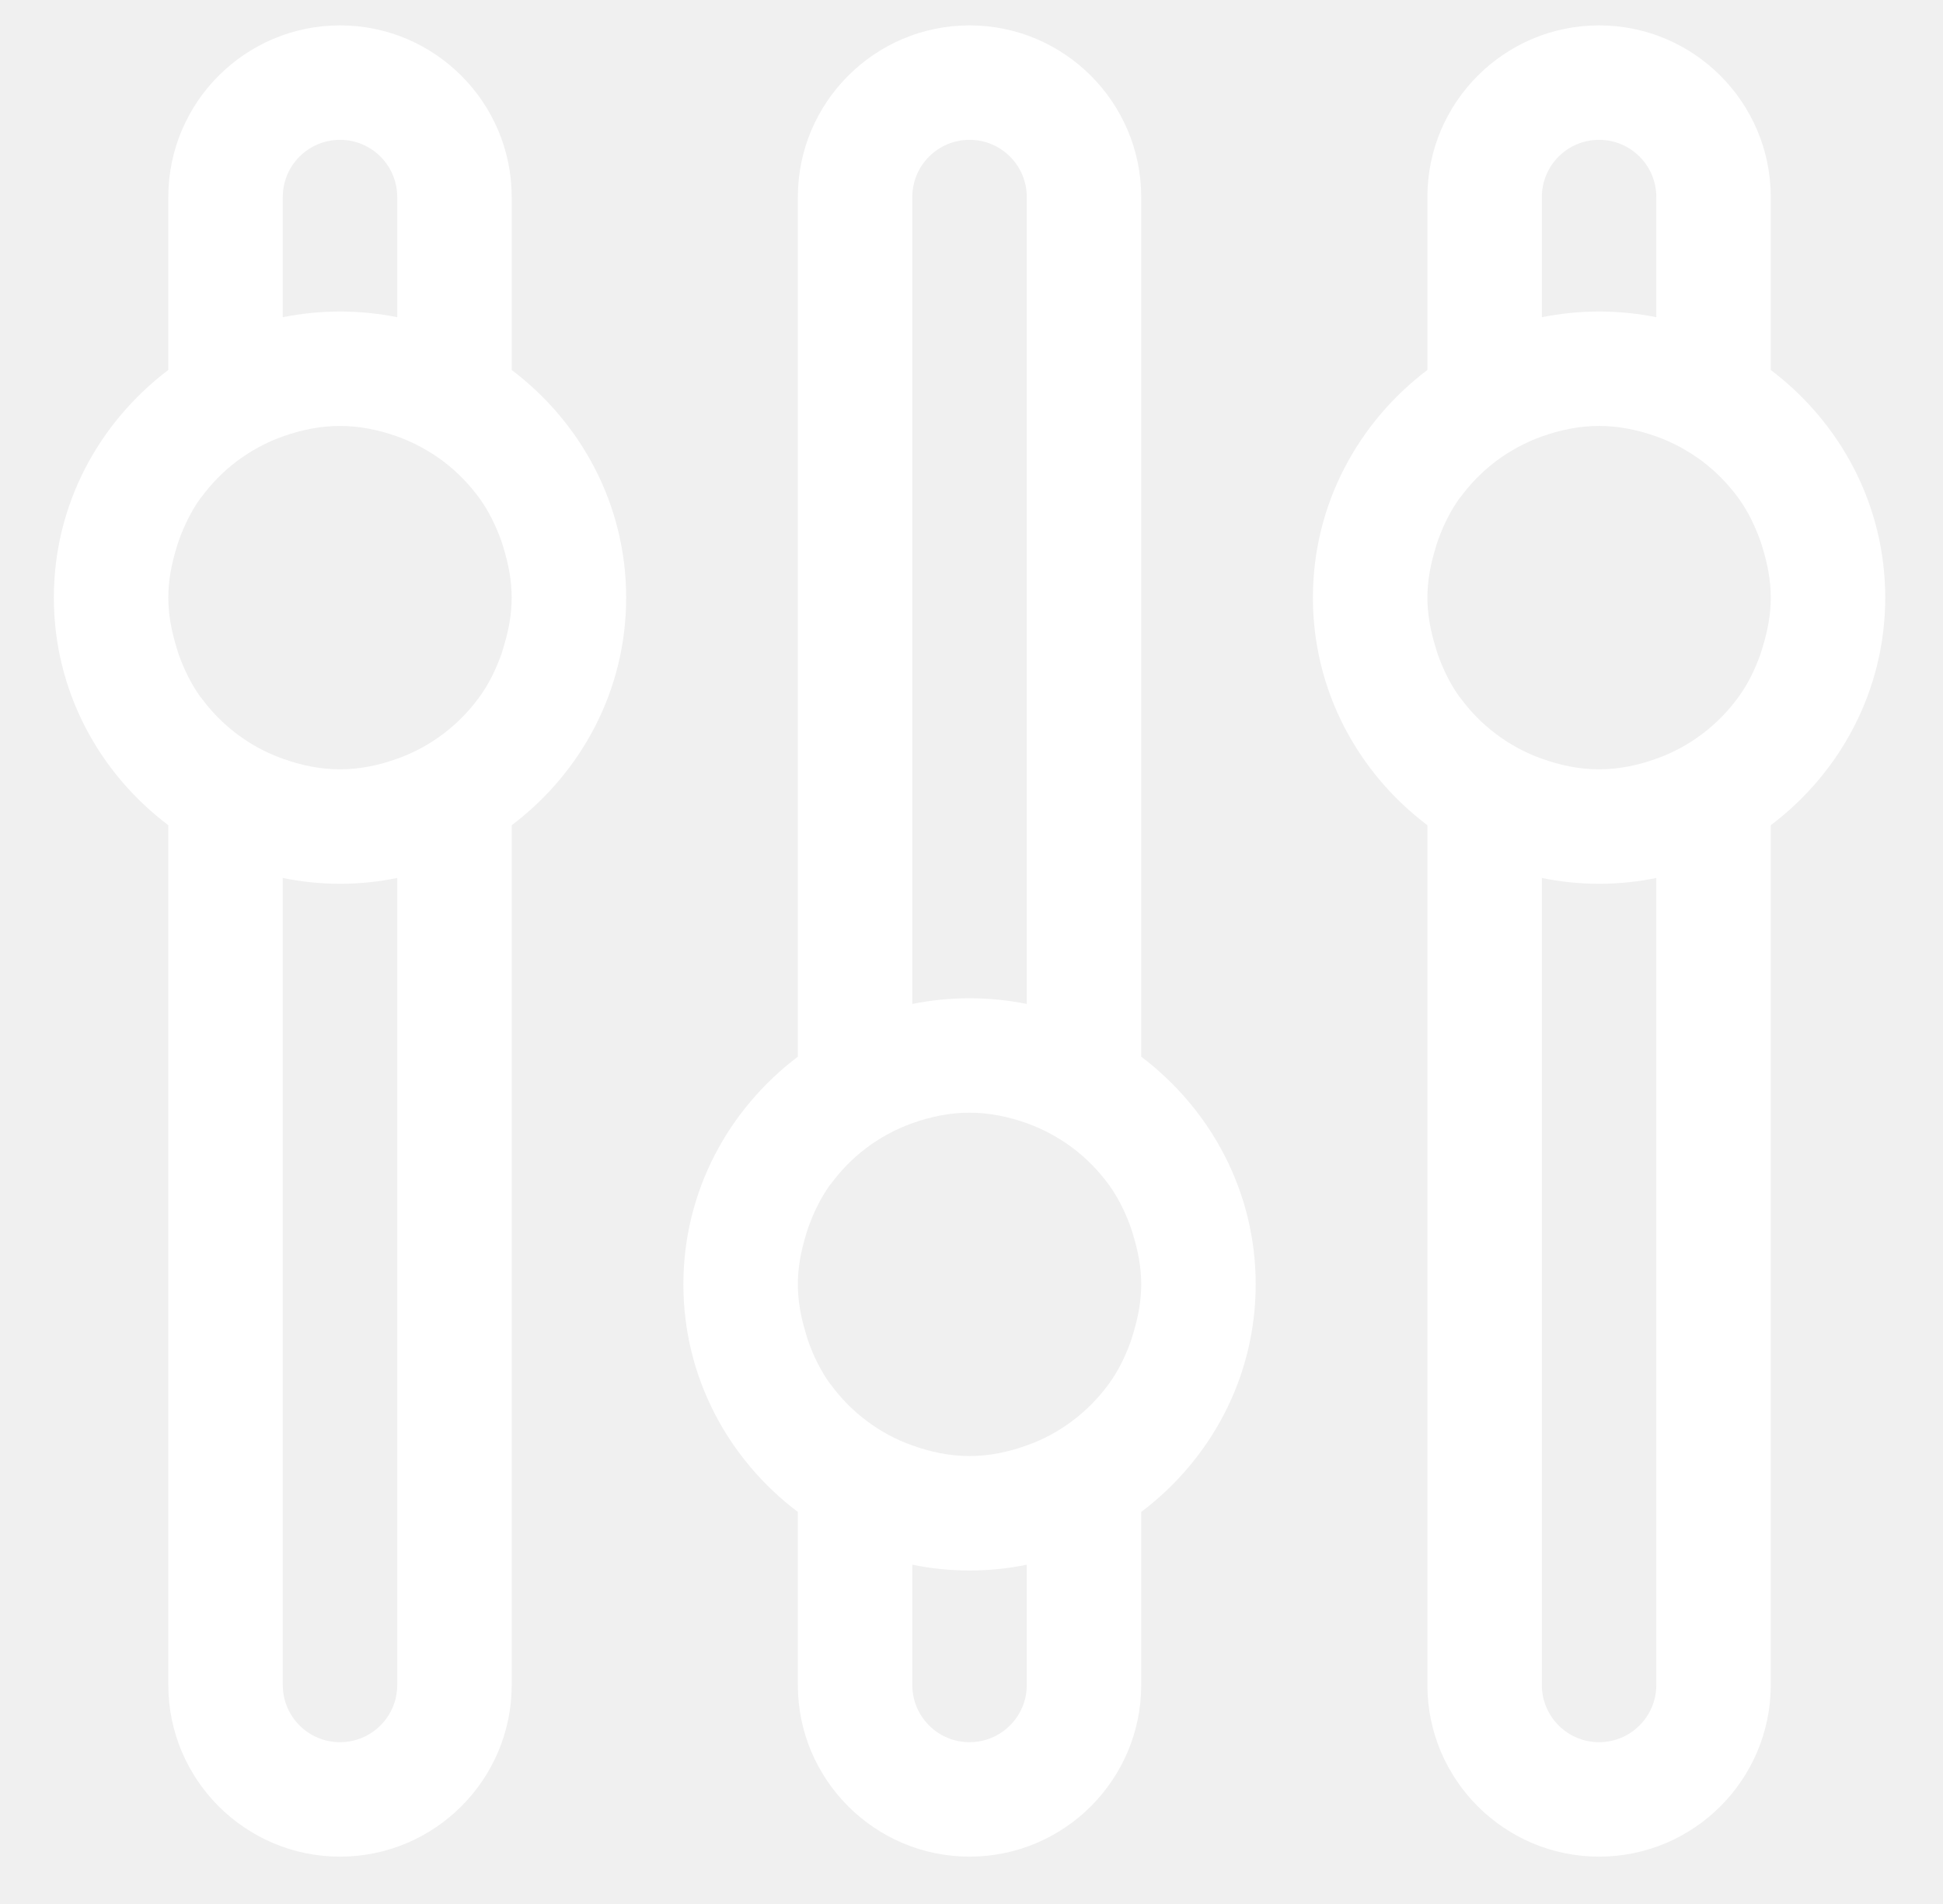
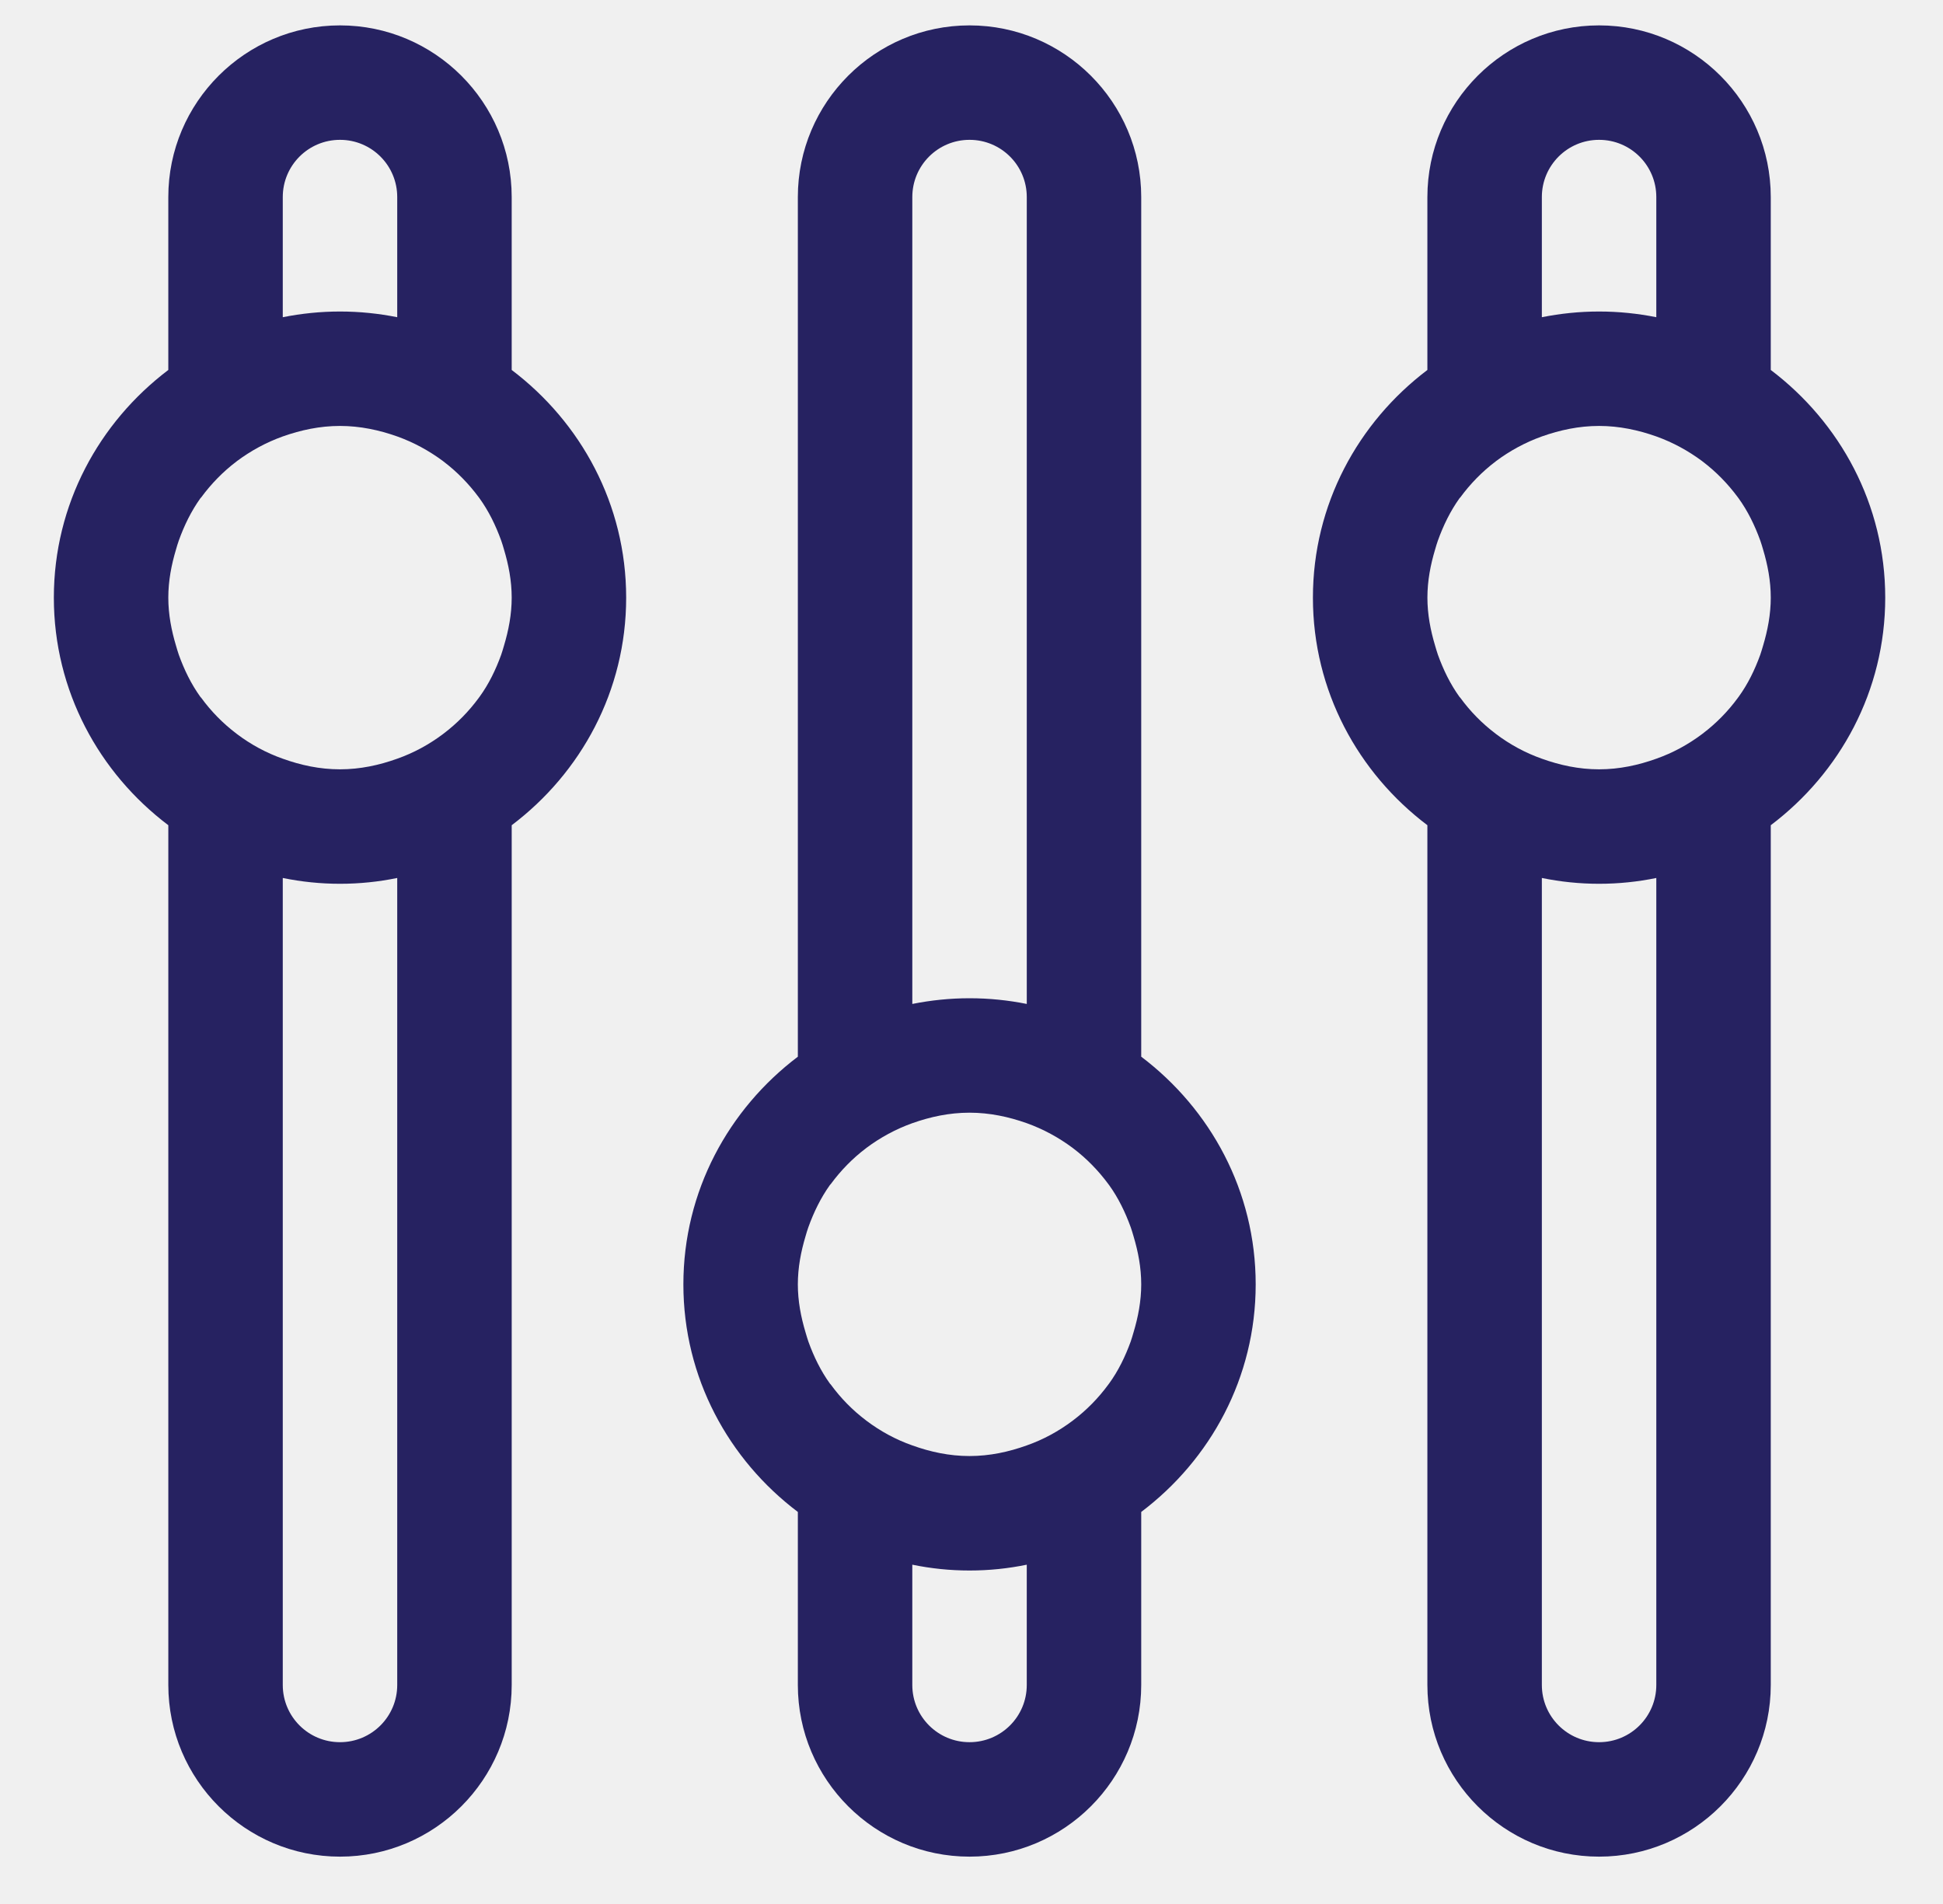
<svg xmlns="http://www.w3.org/2000/svg" version="1.1" id="Layer_1" x="0px" y="0px" width="215.593px" height="211.235px" viewBox="0 0 215.593 211.235" enable-background="new 0 0 215.593 211.235" xml:space="preserve">
-   <path fill-rule="evenodd" clip-rule="evenodd" fill="#FFFFFF" d="M56.777,41.054V21.868c0-10.505-8.546-19.051-19.051-19.051  c-10.505,0-19.051,8.546-19.051,19.051v19.186C11.004,46.859,5.975,55.963,5.975,66.32c0,10.356,5.029,19.459,12.701,25.252v95.403  c0,10.506,8.545,19.051,19.051,19.051c10.505,0,19.051-8.545,19.051-19.051V91.572c7.671-5.793,12.701-14.896,12.701-25.252  C69.478,55.963,64.448,46.859,56.777,41.054 M31.376,21.868c0-3.511,2.84-6.351,6.35-6.351c3.51,0,6.35,2.84,6.35,6.351V35.2  c-2.047-0.409-4.167-0.632-6.35-0.632c-2.177,0-4.297,0.223-6.35,0.632V21.868z M44.076,186.975c0,3.51-2.84,6.35-6.35,6.35  c-3.51,0-6.35-2.84-6.35-6.35V97.426c2.053,0.421,4.173,0.645,6.35,0.645c2.183,0,4.303-0.224,6.35-0.645V186.975z M55.921,71.652  c-0.099,0.335-0.192,0.664-0.31,1.004c-0.608,1.675-1.377,3.262-2.407,4.676c-0.024,0.038-0.062,0.062-0.074,0.1  c-1.11,1.514-2.425,2.852-3.92,3.981c-0.025,0.025-0.037,0.037-0.062,0.049c-1.539,1.154-3.238,2.084-5.073,2.729  c-1.997,0.719-4.118,1.178-6.35,1.178c-2.245,0-4.353-0.459-6.35-1.178c-1.836-0.646-3.541-1.575-5.073-2.729  c-0.019-0.012-0.038-0.024-0.062-0.049c-1.494-1.129-2.809-2.468-3.913-3.981c-0.025-0.037-0.062-0.062-0.093-0.1  c-1.017-1.414-1.792-3.001-2.394-4.676c-0.118-0.341-0.21-0.669-0.31-1.004c-0.508-1.7-0.855-3.473-0.855-5.333  c0-1.873,0.347-3.647,0.855-5.347c0.1-0.335,0.192-0.67,0.31-0.992c0.601-1.674,1.377-3.262,2.394-4.688  c0.031-0.038,0.068-0.062,0.093-0.1c1.104-1.5,2.419-2.853,3.913-3.982c0.025-0.013,0.044-0.037,0.062-0.05  c1.532-1.141,3.237-2.071,5.073-2.729c1.997-0.707,4.105-1.166,6.35-1.166c2.232,0,4.354,0.459,6.35,1.166  c1.835,0.657,3.535,1.588,5.073,2.729c0.025,0.013,0.037,0.037,0.062,0.05c1.494,1.129,2.81,2.482,3.92,3.982  c0.012,0.037,0.05,0.062,0.074,0.1c1.03,1.426,1.799,3.014,2.407,4.688c0.118,0.323,0.21,0.657,0.31,0.992  c0.509,1.7,0.856,3.474,0.856,5.347C56.777,68.179,56.43,69.953,55.921,71.652" />
-   <path fill-rule="evenodd" clip-rule="evenodd" fill="#FFFFFF" d="M196.482,41.054V21.868c0-10.505-8.545-19.051-19.05-19.051  c-10.505,0-19.051,8.546-19.051,19.051v19.186c-7.671,5.805-12.701,14.909-12.701,25.266c0,10.356,5.03,19.459,12.701,25.252v95.403  c0,10.506,8.545,19.051,19.051,19.051c10.505,0,19.05-8.545,19.05-19.051V91.572c7.672-5.793,12.701-14.896,12.701-25.252  C209.184,55.963,204.154,46.859,196.482,41.054 M171.082,21.868c0-3.511,2.84-6.351,6.35-6.351c3.51,0,6.35,2.84,6.35,6.351V35.2  c-2.046-0.409-4.167-0.632-6.35-0.632c-2.176,0-4.298,0.223-6.35,0.632V21.868z M183.782,186.975c0,3.51-2.84,6.35-6.35,6.35  c-3.51,0-6.35-2.84-6.35-6.35V97.426c2.052,0.421,4.174,0.645,6.35,0.645c2.183,0,4.304-0.224,6.35-0.645V186.975z M195.628,71.652  c-0.101,0.335-0.193,0.664-0.311,1.004c-0.607,1.675-1.377,3.262-2.406,4.676c-0.025,0.038-0.062,0.062-0.075,0.1  c-1.109,1.514-2.424,2.852-3.918,3.981c-0.025,0.025-0.038,0.037-0.062,0.049c-1.538,1.154-3.237,2.084-5.073,2.729  c-1.997,0.719-4.117,1.178-6.35,1.178c-2.245,0-4.354-0.459-6.35-1.178c-1.835-0.646-3.541-1.575-5.073-2.729  c-0.019-0.012-0.037-0.024-0.061-0.049c-1.495-1.129-2.81-2.468-3.913-3.981c-0.025-0.037-0.062-0.062-0.093-0.1  c-1.017-1.414-1.792-3.001-2.394-4.676c-0.118-0.341-0.21-0.669-0.31-1.004c-0.509-1.7-0.856-3.473-0.856-5.333  c0-1.873,0.347-3.647,0.856-5.347c0.099-0.335,0.192-0.67,0.31-0.992c0.602-1.674,1.377-3.262,2.394-4.688  c0.031-0.038,0.068-0.062,0.093-0.1c1.104-1.5,2.418-2.853,3.913-3.982c0.025-0.013,0.043-0.037,0.061-0.05  c1.532-1.141,3.238-2.071,5.073-2.729c1.997-0.707,4.105-1.166,6.35-1.166c2.233,0,4.353,0.459,6.35,1.166  c1.836,0.657,3.535,1.588,5.073,2.729c0.025,0.013,0.038,0.037,0.062,0.05c1.494,1.129,2.809,2.482,3.918,3.982  c0.013,0.037,0.05,0.062,0.075,0.1c1.029,1.426,1.798,3.014,2.406,4.688c0.118,0.323,0.21,0.657,0.311,0.992  c0.508,1.7,0.854,3.474,0.854,5.347C196.482,68.179,196.136,69.953,195.628,71.652" />
-   <path fill-rule="evenodd" clip-rule="evenodd" fill="#FFFFFF" d="M126.629,117.258V21.868c0-10.505-8.545-19.051-19.051-19.051  c-10.505,0-19.05,8.546-19.05,19.051v95.391c-7.672,5.804-12.701,14.908-12.701,25.264c0,10.356,5.029,19.461,12.701,25.253v19.199  c0,10.506,8.545,19.051,19.05,19.051c10.506,0,19.051-8.545,19.051-19.051v-19.199c7.672-5.793,12.701-14.897,12.701-25.253  C139.331,132.167,134.301,123.062,126.629,117.258 M101.229,21.868c0-3.511,2.84-6.351,6.35-6.351c3.511,0,6.351,2.84,6.351,6.351  v89.537c-2.046-0.41-4.168-0.633-6.351-0.633c-2.177,0-4.297,0.224-6.35,0.633V21.868z M113.929,186.975  c0,3.51-2.84,6.35-6.351,6.35c-3.51,0-6.35-2.84-6.35-6.35v-13.346c2.053,0.422,4.173,0.646,6.35,0.646  c2.183,0,4.305-0.224,6.351-0.646V186.975z M125.774,147.855c-0.099,0.335-0.192,0.664-0.31,1.005  c-0.608,1.674-1.377,3.262-2.406,4.675c-0.025,0.037-0.062,0.062-0.075,0.099c-1.11,1.513-2.424,2.854-3.919,3.982  c-0.025,0.024-0.037,0.037-0.062,0.049c-1.538,1.153-3.237,2.084-5.073,2.728c-1.997,0.719-4.117,1.179-6.351,1.179  c-2.244,0-4.353-0.46-6.35-1.179c-1.836-0.644-3.541-1.575-5.073-2.728c-0.018-0.012-0.037-0.025-0.062-0.049  c-1.495-1.128-2.809-2.469-3.913-3.982c-0.024-0.037-0.062-0.062-0.093-0.099c-1.017-1.414-1.792-3.001-2.394-4.675  c-0.117-0.341-0.21-0.67-0.31-1.005c-0.509-1.699-0.855-3.472-0.855-5.333c0-1.873,0.347-3.646,0.855-5.345  c0.099-0.335,0.192-0.67,0.31-0.993c0.602-1.674,1.377-3.261,2.394-4.689c0.032-0.037,0.069-0.062,0.093-0.099  c1.104-1.501,2.418-2.853,3.913-3.981c0.025-0.013,0.044-0.037,0.062-0.049c1.532-1.143,3.237-2.072,5.073-2.729  c1.997-0.708,4.105-1.166,6.35-1.166c2.233,0,4.354,0.458,6.351,1.166c1.836,0.658,3.535,1.587,5.073,2.729  c0.025,0.012,0.037,0.036,0.062,0.049c1.495,1.128,2.809,2.48,3.919,3.981c0.013,0.037,0.05,0.062,0.075,0.099  c1.029,1.427,1.798,3.014,2.406,4.689c0.117,0.323,0.21,0.658,0.31,0.993c0.509,1.698,0.855,3.472,0.855,5.345  C126.629,144.383,126.283,146.157,125.774,147.855" />
+   <path fill="#262261" d="M56.777,41.054V21.868c0-10.505-8.546-19.051-19.051-19.051s-19.051,8.546-19.051,19.051v19.186  c-7.671,5.805-12.7,14.909-12.7,25.266c0,10.356,5.029,19.459,12.701,25.252v95.403c0,10.506,8.545,19.051,19.051,19.051  c10.505,0,19.051-8.545,19.051-19.051V91.572c7.671-5.793,12.701-14.896,12.701-25.252C69.478,55.963,64.448,46.859,56.777,41.054   M31.376,21.868c0-3.511,2.84-6.351,6.35-6.351s6.35,2.84,6.35,6.351V35.2c-2.047-0.409-4.167-0.632-6.35-0.632  c-2.177,0-4.297,0.223-6.35,0.632C31.376,35.2,31.376,21.868,31.376,21.868z M44.076,186.975c0,3.51-2.84,6.35-6.35,6.35  s-6.35-2.84-6.35-6.35V97.426c2.053,0.421,4.173,0.645,6.35,0.645c2.183,0,4.303-0.224,6.35-0.645V186.975z M55.921,71.652  c-0.099,0.335-0.192,0.664-0.31,1.004c-0.608,1.675-1.377,3.262-2.407,4.676c-0.024,0.038-0.062,0.062-0.074,0.1  c-1.11,1.514-2.425,2.852-3.92,3.981c-0.025,0.025-0.037,0.037-0.062,0.049c-1.539,1.154-3.238,2.084-5.073,2.729  c-1.997,0.719-4.118,1.178-6.35,1.178c-2.245,0-4.353-0.459-6.35-1.178c-1.836-0.646-3.541-1.575-5.073-2.729  c-0.019-0.012-0.038-0.024-0.062-0.049c-1.494-1.129-2.809-2.468-3.913-3.981c-0.025-0.037-0.062-0.062-0.093-0.1  c-1.017-1.414-1.792-3.001-2.394-4.676c-0.118-0.341-0.21-0.669-0.31-1.004c-0.508-1.7-0.855-3.473-0.855-5.333  c0-1.873,0.347-3.647,0.855-5.347c0.1-0.335,0.192-0.67,0.31-0.992c0.601-1.674,1.377-3.262,2.394-4.688  c0.031-0.038,0.068-0.062,0.093-0.1c1.104-1.5,2.419-2.853,3.913-3.982c0.025-0.013,0.044-0.037,0.062-0.05  c1.532-1.141,3.237-2.071,5.073-2.729c1.997-0.707,4.105-1.166,6.35-1.166c2.232,0,4.354,0.459,6.35,1.166  c1.835,0.657,3.535,1.588,5.073,2.729c0.025,0.013,0.037,0.037,0.062,0.05c1.494,1.129,2.81,2.482,3.92,3.982  c0.012,0.037,0.05,0.062,0.074,0.1c1.03,1.426,1.799,3.014,2.407,4.688c0.118,0.323,0.21,0.657,0.31,0.992  c0.509,1.7,0.856,3.474,0.856,5.347C56.777,68.179,56.43,69.953,55.921,71.652" />
+   <path fill="#262261" d="M196.482,41.054V21.868c0-10.505-8.545-19.051-19.05-19.051s-19.051,8.546-19.051,19.051v19.186  c-7.671,5.805-12.701,14.909-12.701,25.266c0,10.356,5.03,19.459,12.701,25.252v95.403c0,10.506,8.545,19.051,19.051,19.051  c10.505,0,19.05-8.545,19.05-19.051V91.572c7.672-5.793,12.701-14.896,12.701-25.252C209.184,55.963,204.154,46.859,196.482,41.054   M171.082,21.868c0-3.511,2.84-6.351,6.35-6.351c3.51,0,6.35,2.84,6.35,6.351V35.2c-2.046-0.409-4.167-0.632-6.35-0.632  c-2.176,0-4.298,0.223-6.35,0.632V21.868z M183.782,186.975c0,3.51-2.84,6.35-6.35,6.35c-3.51,0-6.35-2.84-6.35-6.35V97.426  c2.052,0.421,4.174,0.645,6.35,0.645c2.183,0,4.304-0.224,6.35-0.645V186.975z M195.628,71.652  c-0.101,0.335-0.193,0.664-0.311,1.004c-0.607,1.675-1.377,3.262-2.406,4.676c-0.025,0.038-0.062,0.062-0.075,0.1  c-1.109,1.514-2.424,2.852-3.918,3.981c-0.025,0.025-0.038,0.037-0.062,0.049c-1.538,1.154-3.237,2.084-5.073,2.729  c-1.997,0.719-4.117,1.178-6.35,1.178c-2.245,0-4.354-0.459-6.35-1.178c-1.835-0.646-3.541-1.575-5.073-2.729  c-0.019-0.012-0.037-0.024-0.061-0.049c-1.495-1.129-2.81-2.468-3.913-3.981c-0.025-0.037-0.062-0.062-0.093-0.1  c-1.017-1.414-1.792-3.001-2.394-4.676c-0.118-0.341-0.21-0.669-0.31-1.004c-0.509-1.7-0.856-3.473-0.856-5.333  c0-1.873,0.347-3.647,0.856-5.347c0.099-0.335,0.192-0.67,0.31-0.992c0.602-1.674,1.377-3.262,2.394-4.688  c0.031-0.038,0.068-0.062,0.093-0.1c1.104-1.5,2.418-2.853,3.913-3.982c0.025-0.013,0.043-0.037,0.061-0.05  c1.532-1.141,3.238-2.071,5.073-2.729c1.997-0.707,4.105-1.166,6.35-1.166c2.233,0,4.353,0.459,6.35,1.166  c1.836,0.657,3.535,1.588,5.073,2.729c0.025,0.013,0.038,0.037,0.062,0.05c1.494,1.129,2.809,2.482,3.918,3.982  c0.013,0.037,0.05,0.062,0.075,0.1c1.029,1.426,1.798,3.014,2.406,4.688c0.118,0.323,0.21,0.657,0.311,0.992  c0.508,1.7,0.854,3.474,0.854,5.347C196.482,68.179,196.136,69.953,195.628,71.652" />
+   <path fill="#262261" d="M126.629,117.258v-95.39c0-10.505-8.545-19.051-19.051-19.051c-10.505,0-19.05,8.546-19.05,19.051v95.391  c-7.672,5.804-12.701,14.908-12.701,25.264s5.029,19.461,12.701,25.253v19.199c0,10.506,8.545,19.051,19.05,19.051  c10.506,0,19.051-8.545,19.051-19.051v-19.199c7.672-5.793,12.701-14.897,12.701-25.253  C139.331,132.167,134.301,123.062,126.629,117.258 M101.229,21.868c0-3.511,2.84-6.351,6.35-6.351c3.511,0,6.351,2.84,6.351,6.351  v89.537c-2.046-0.41-4.168-0.633-6.351-0.633c-2.177,0-4.297,0.224-6.35,0.633V21.868z M113.929,186.975  c0,3.51-2.84,6.35-6.351,6.35c-3.51,0-6.35-2.84-6.35-6.35v-13.346c2.053,0.422,4.173,0.646,6.35,0.646  c2.183,0,4.305-0.224,6.351-0.646V186.975z M125.774,147.855c-0.099,0.335-0.192,0.664-0.31,1.005  c-0.608,1.674-1.377,3.262-2.406,4.675c-0.025,0.037-0.062,0.062-0.075,0.099c-1.11,1.513-2.424,2.854-3.919,3.982  c-0.025,0.024-0.037,0.037-0.062,0.049c-1.538,1.153-3.237,2.084-5.073,2.728c-1.997,0.719-4.117,1.179-6.351,1.179  c-2.244,0-4.353-0.46-6.35-1.179c-1.836-0.644-3.541-1.575-5.073-2.728c-0.018-0.012-0.037-0.025-0.062-0.049  c-1.495-1.128-2.809-2.469-3.913-3.982c-0.024-0.037-0.062-0.062-0.093-0.099c-1.017-1.414-1.792-3.001-2.394-4.675  c-0.117-0.341-0.21-0.67-0.31-1.005c-0.509-1.699-0.855-3.472-0.855-5.333c0-1.873,0.347-3.646,0.855-5.345  c0.099-0.335,0.192-0.67,0.31-0.993c0.602-1.674,1.377-3.261,2.394-4.689c0.032-0.037,0.069-0.062,0.093-0.099  c1.104-1.501,2.418-2.853,3.913-3.981c0.025-0.013,0.044-0.037,0.062-0.049c1.532-1.143,3.237-2.072,5.073-2.729  c1.997-0.708,4.105-1.166,6.35-1.166c2.233,0,4.354,0.458,6.351,1.166c1.836,0.658,3.535,1.587,5.073,2.729  c0.025,0.012,0.037,0.036,0.062,0.049c1.495,1.128,2.809,2.48,3.919,3.981c0.013,0.037,0.05,0.062,0.075,0.099  c1.029,1.427,1.798,3.014,2.406,4.689c0.117,0.323,0.21,0.658,0.31,0.993c0.509,1.698,0.855,3.472,0.855,5.345  C126.629,144.383,126.283,146.157,125.774,147.855" />
</svg>
